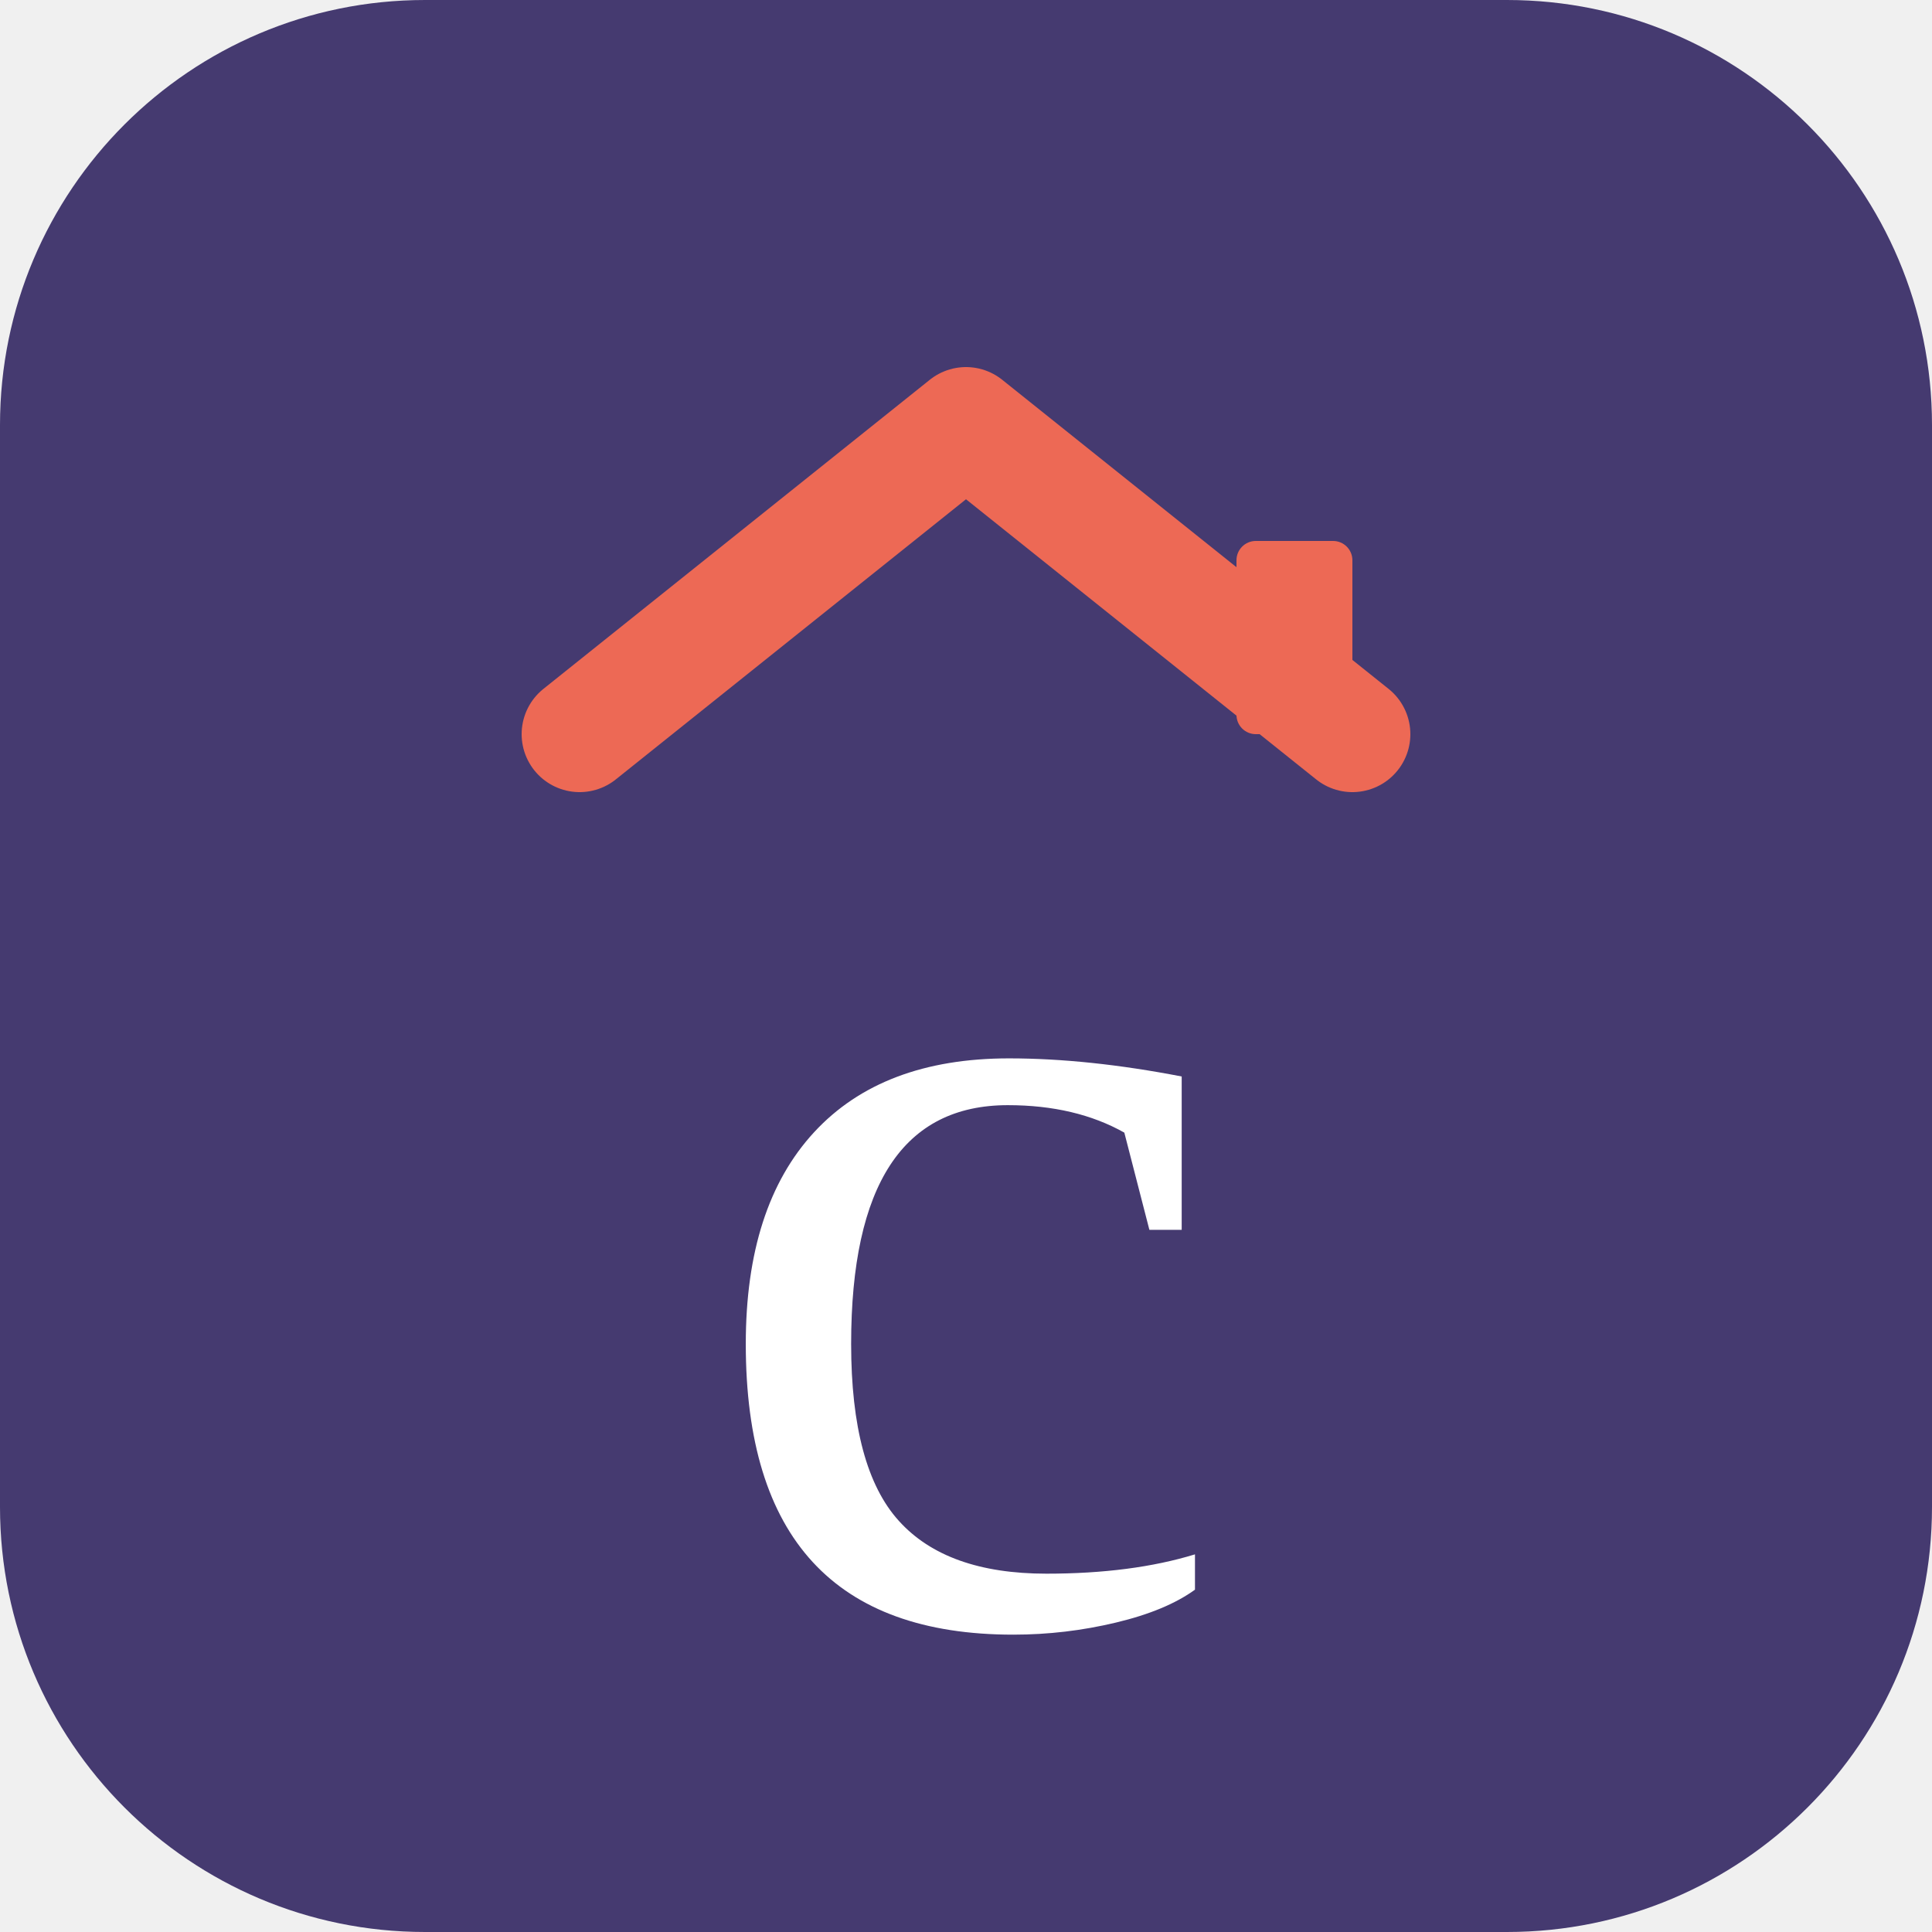
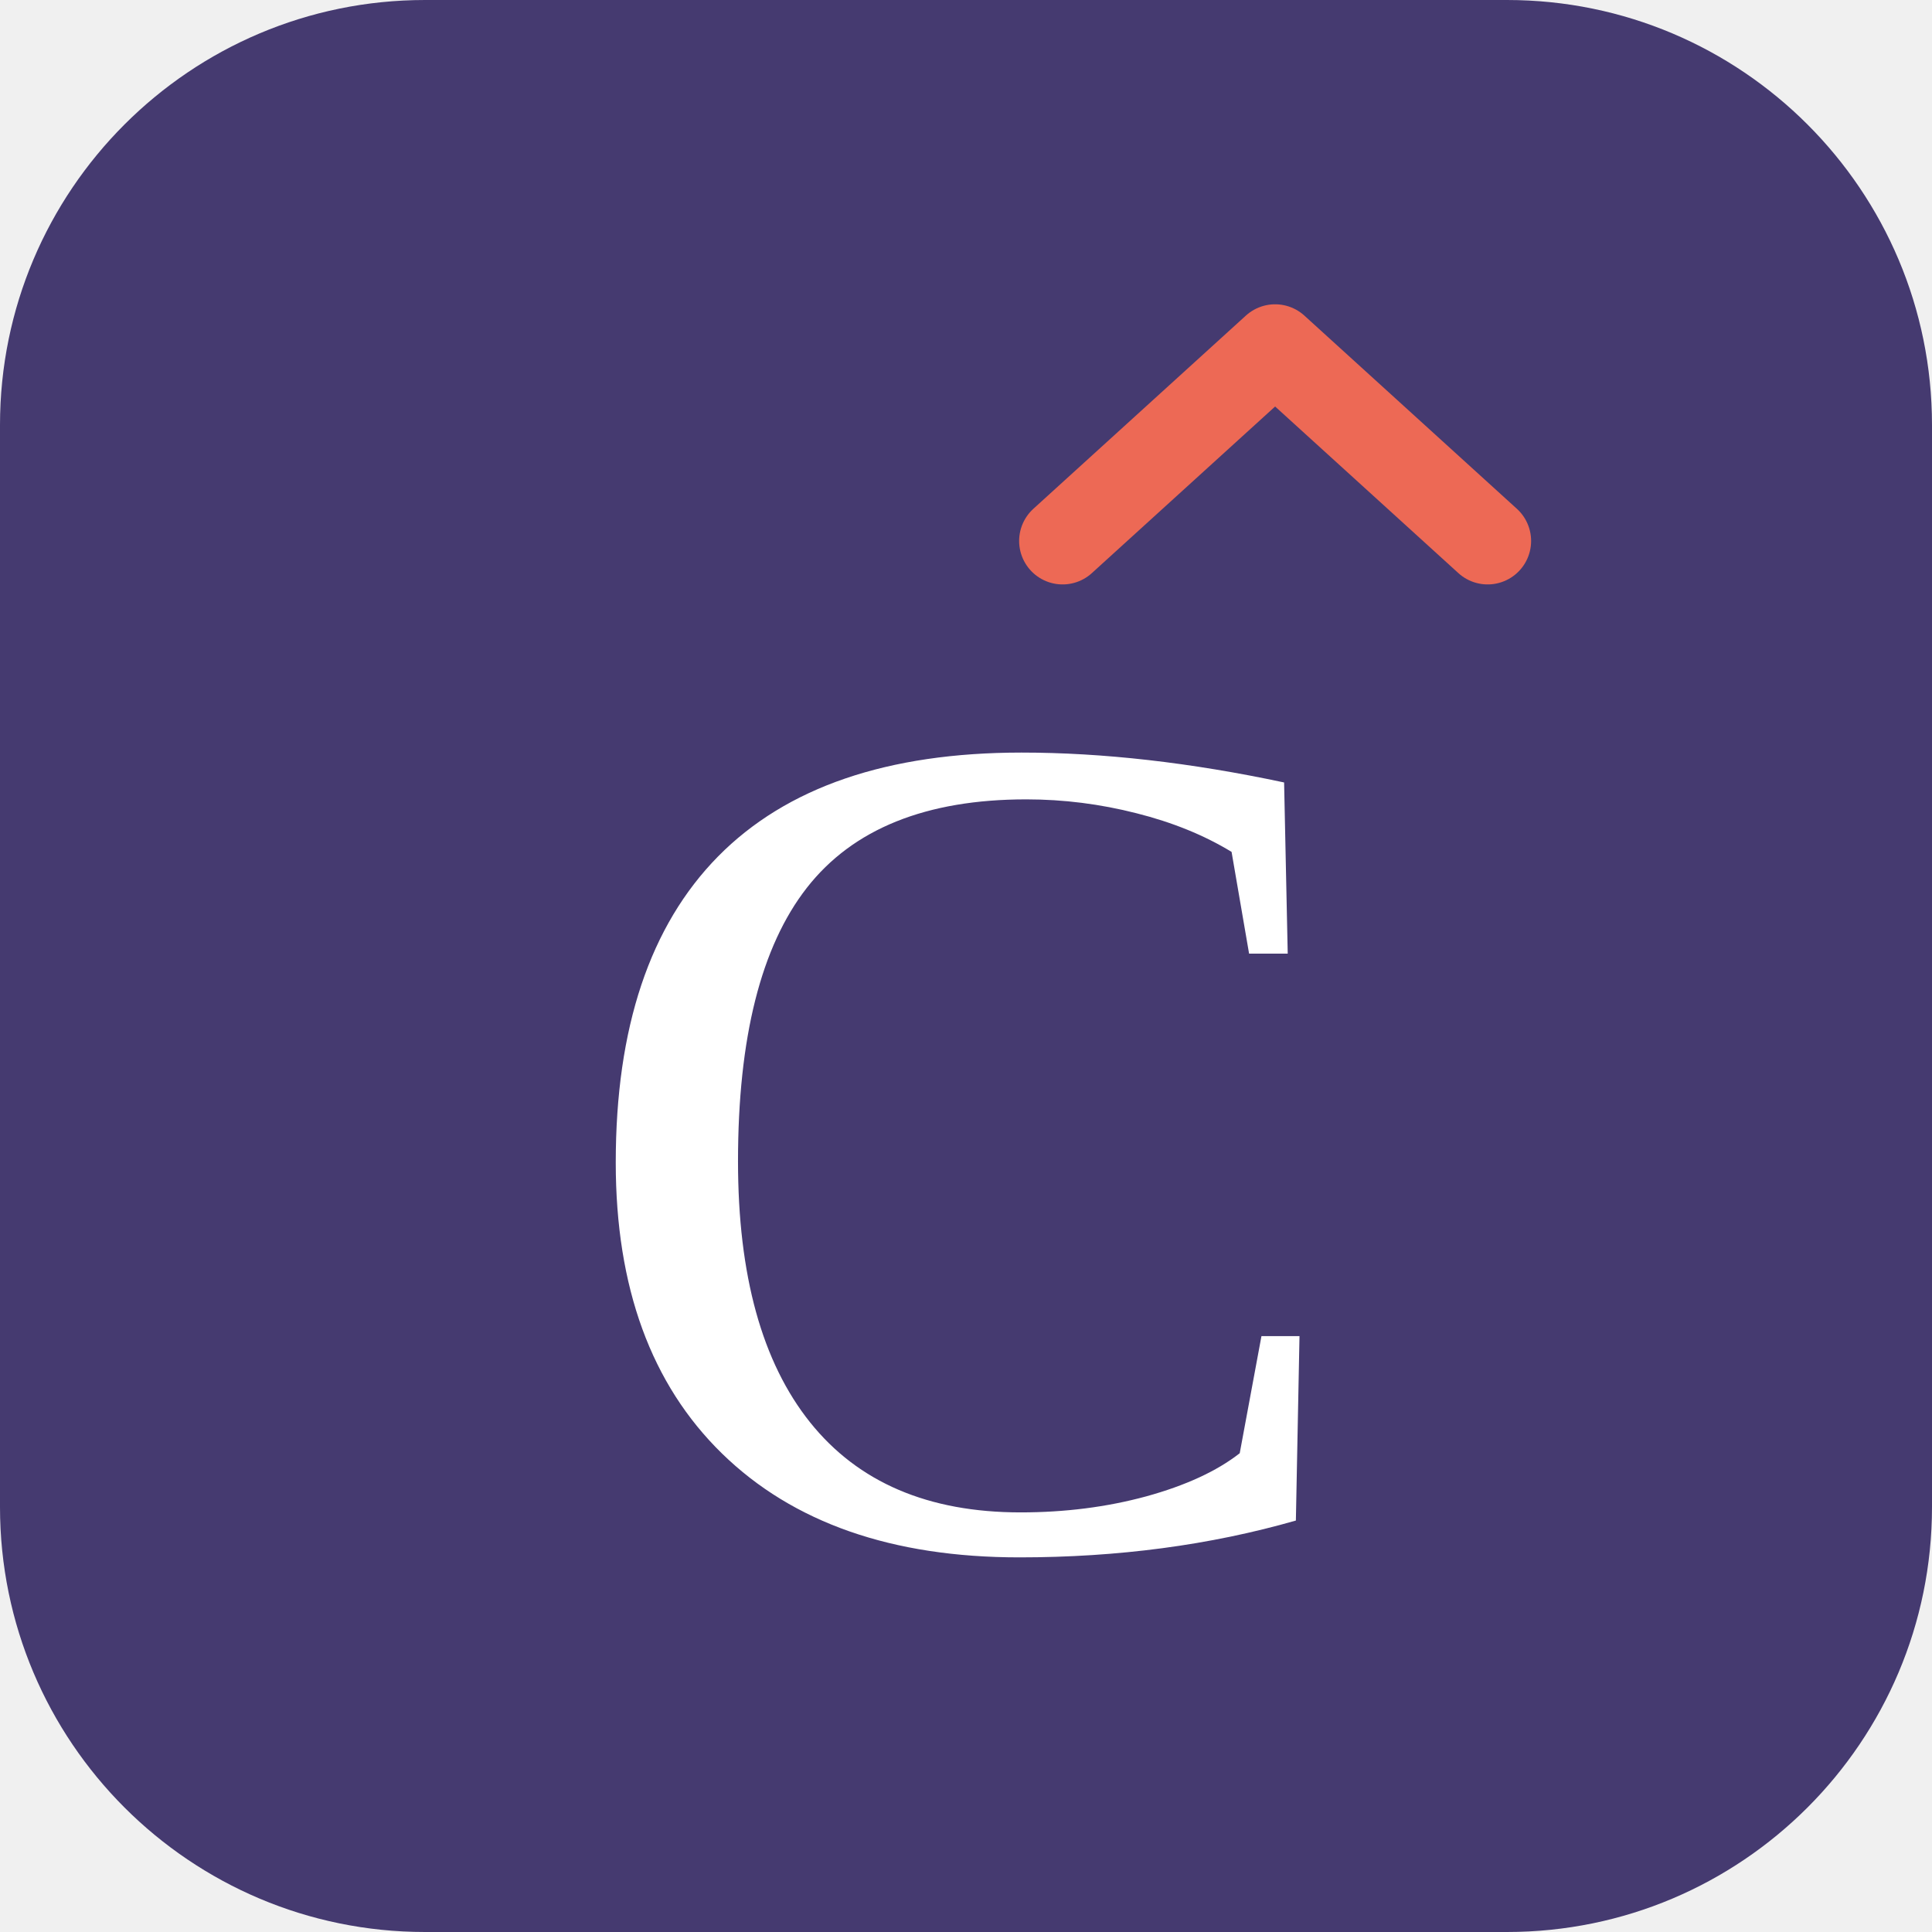
<svg xmlns="http://www.w3.org/2000/svg" viewBox="0 0 100 100" width="100" height="100">
  <rect width="100" height="100" rx="22" fill="#453A70" />
-   <path d="M30 38 L50 22 L70 38" stroke="#ED6955" stroke-width="6" stroke-linecap="round" stroke-linejoin="round" fill="none" />
-   <rect x="64" y="28" width="6" height="10" rx="1" fill="#ED6955" />
-   <text x="50" y="84" font-family="ui-serif, 'New York', Georgia, 'Times New Roman', serif" font-size="62" font-weight="500" fill="#FFFFFF" text-anchor="middle">c</text>
+   <path d="M55 28 L66 18 L77 28" stroke="#ED6955" stroke-width="4.5" stroke-linecap="round" stroke-linejoin="round" fill="none" />
+   <text x="50" y="80" font-family="ui-serif, 'New York', Georgia, 'Times New Roman', serif" font-size="62" font-weight="500" fill="#FFFFFF" text-anchor="middle">C</text>
</svg>
